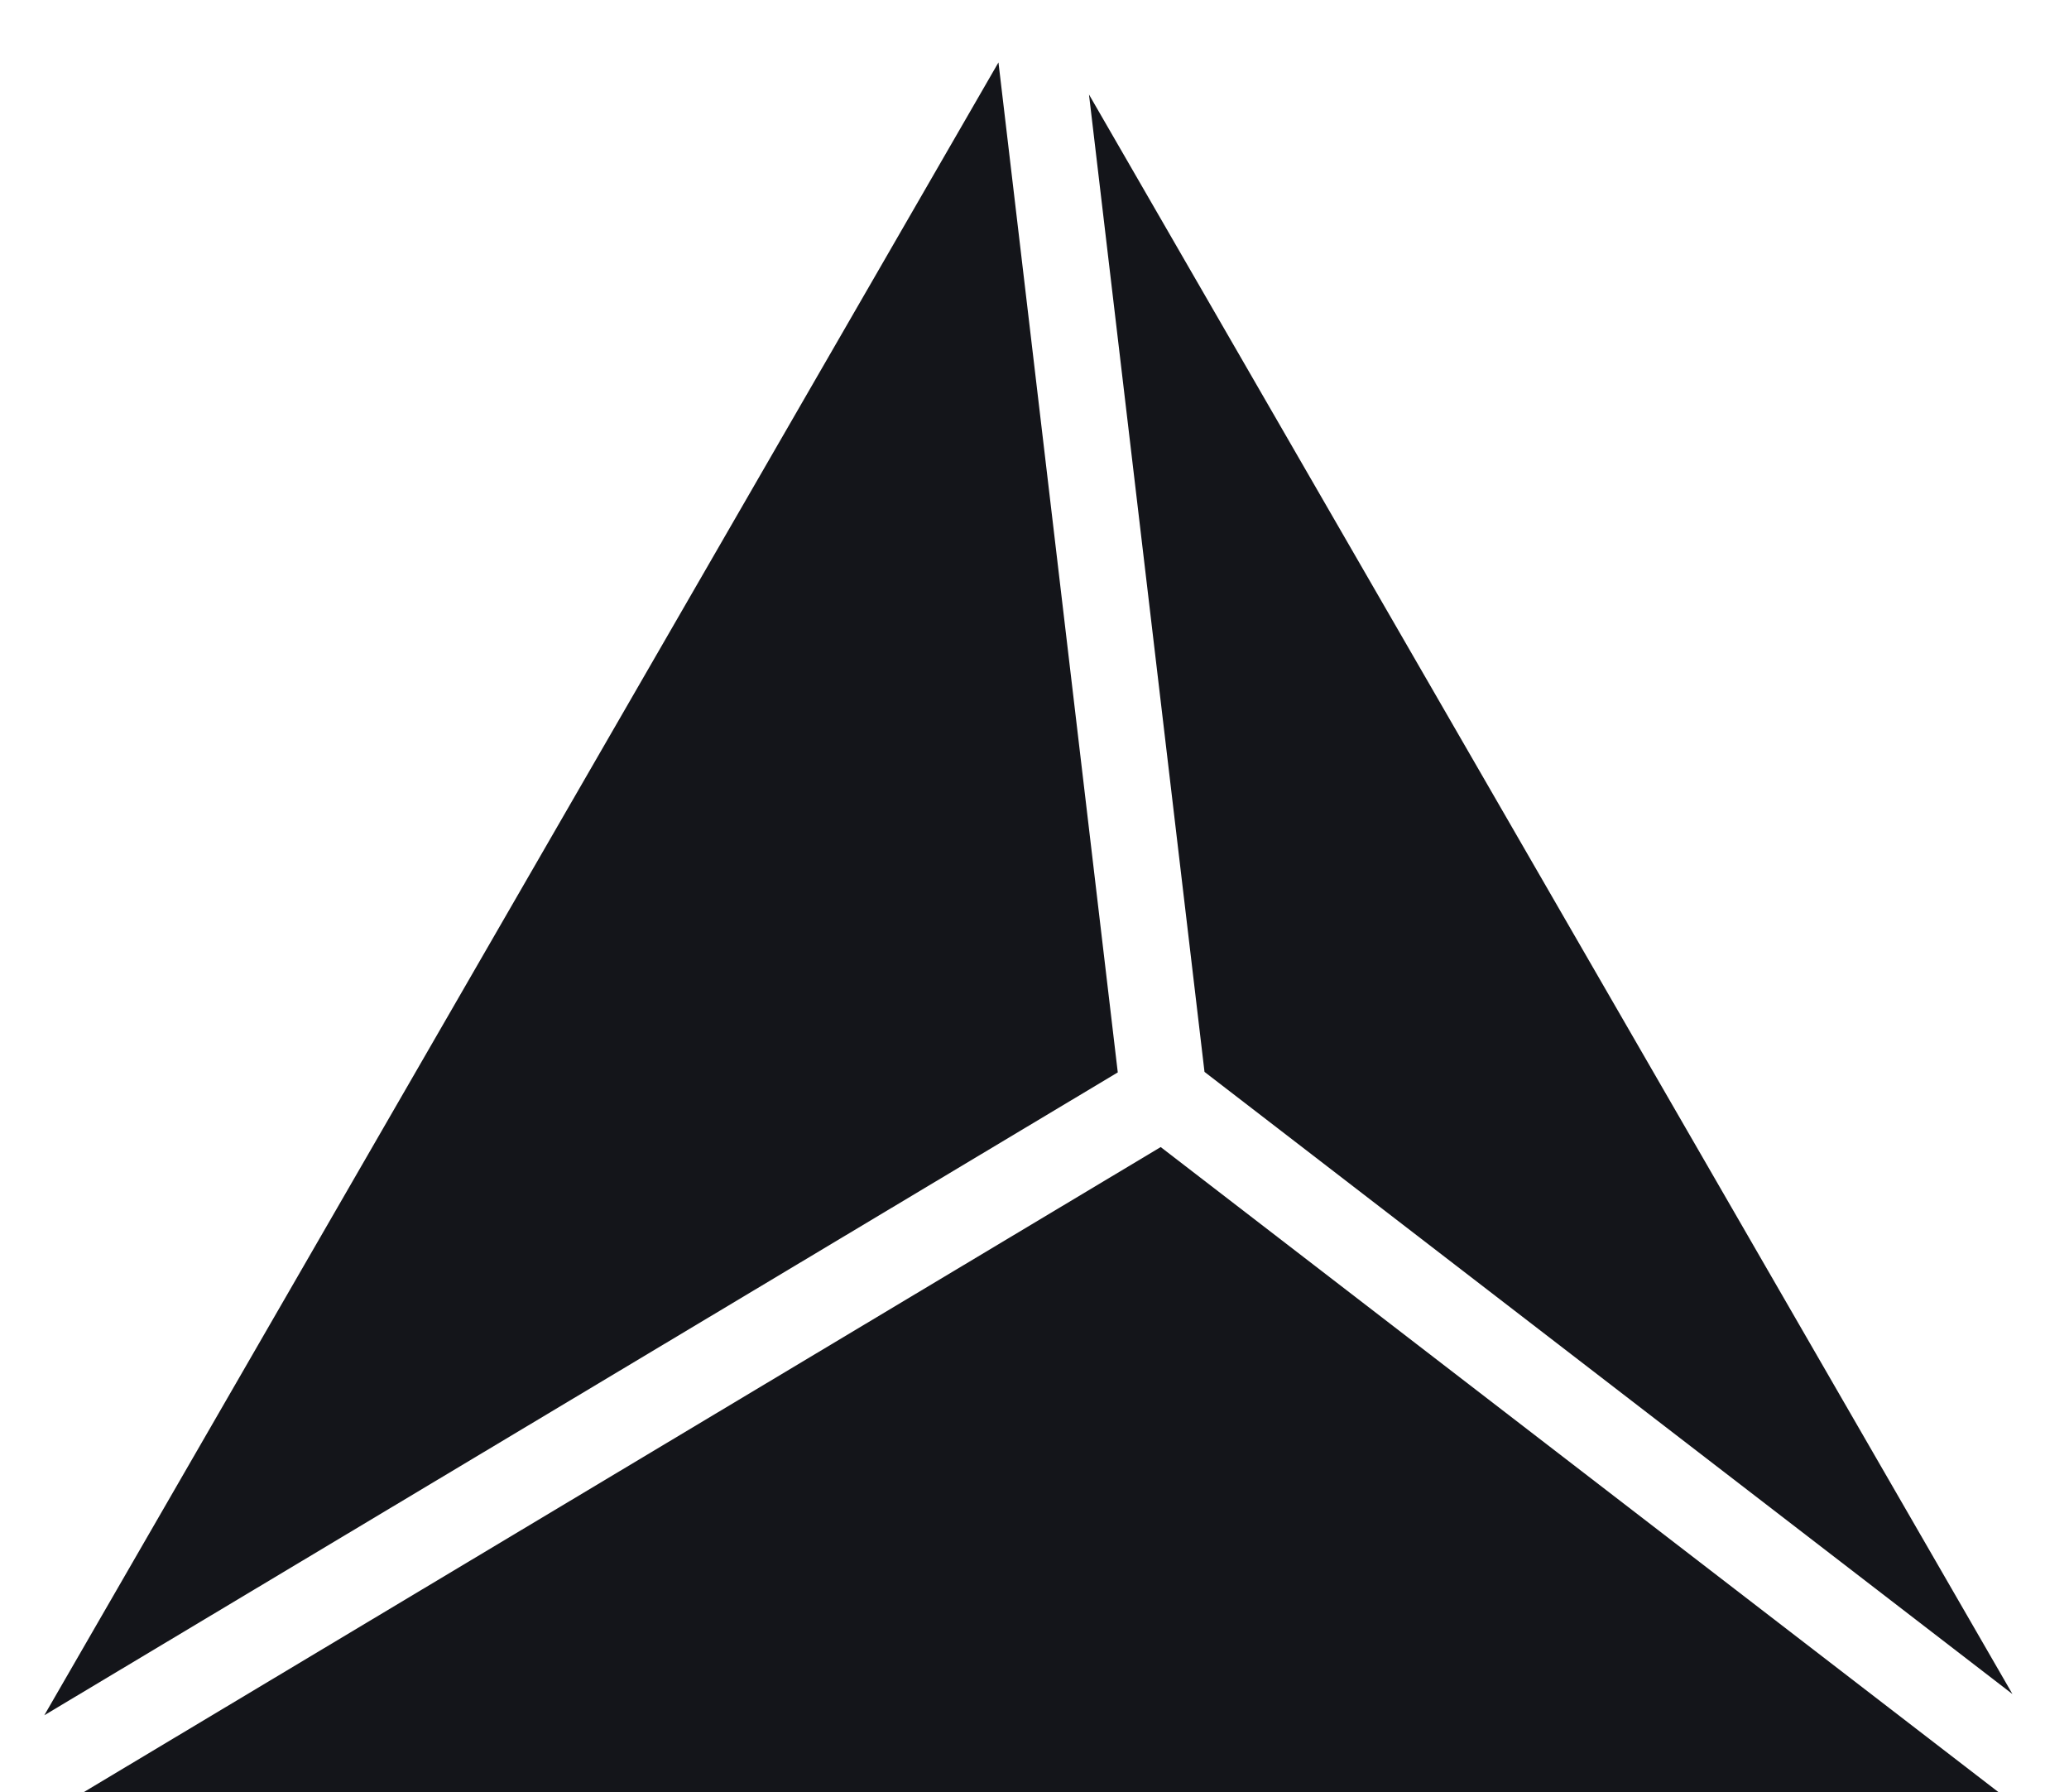
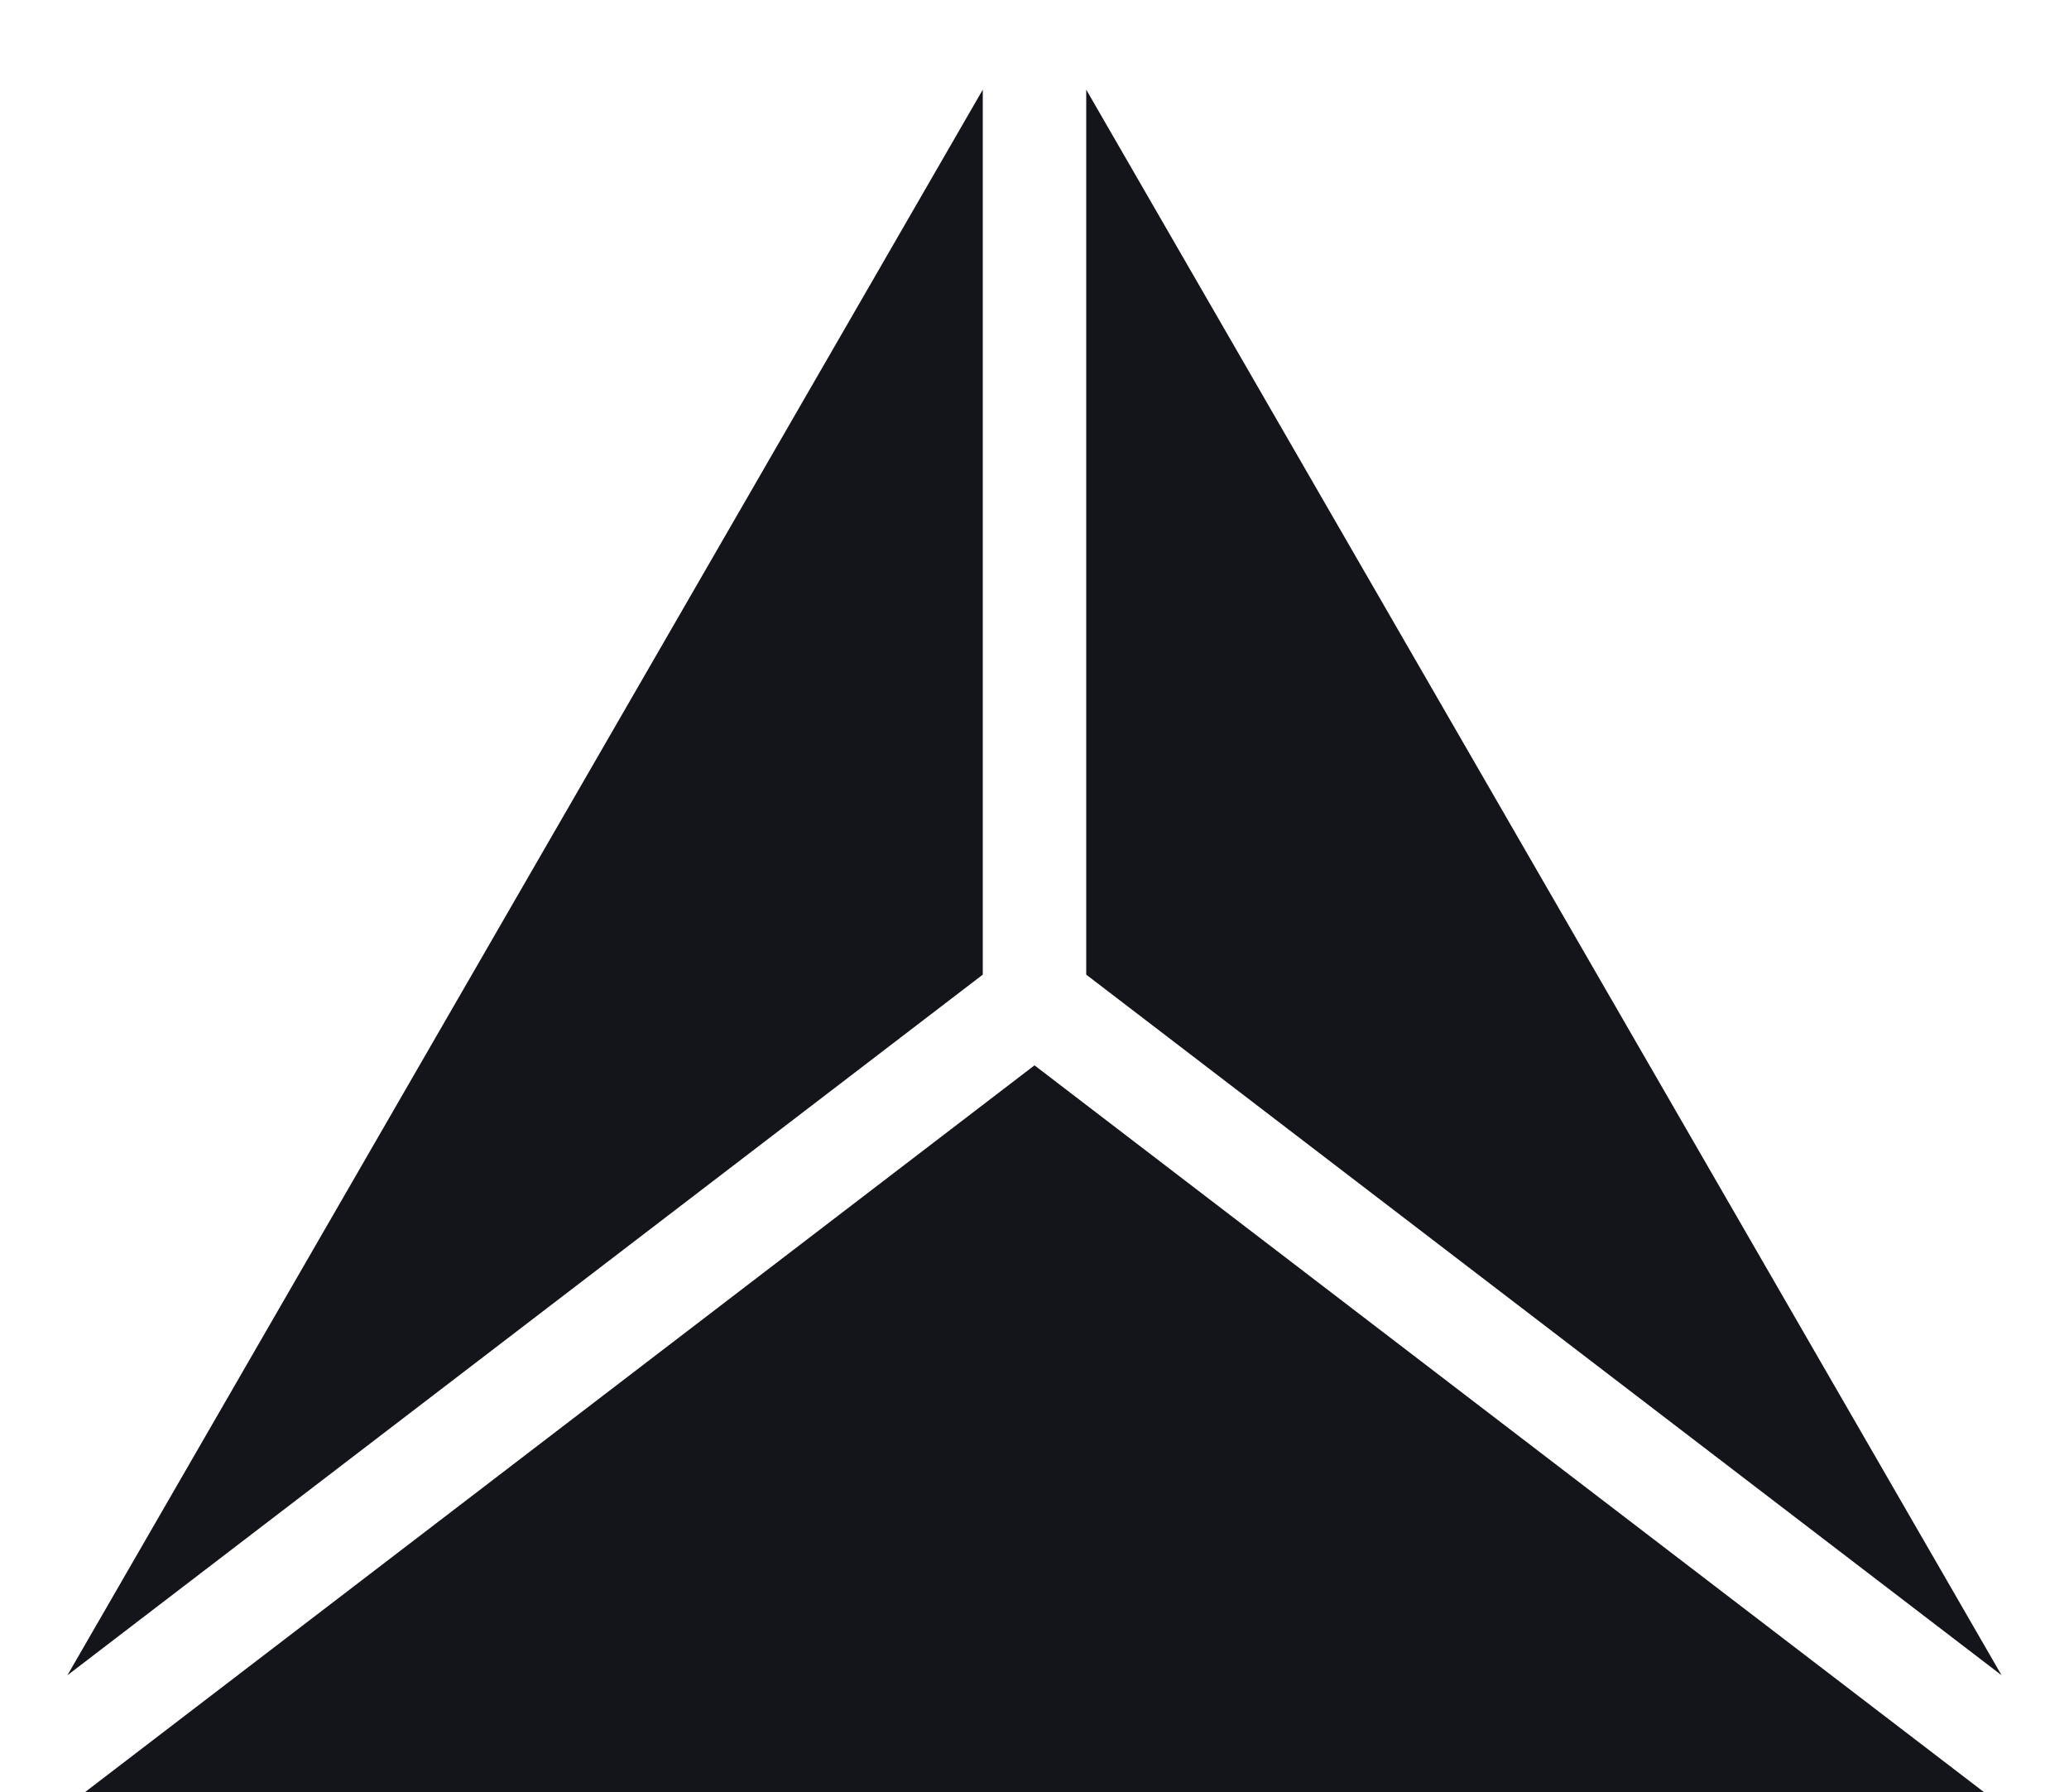
<svg xmlns="http://www.w3.org/2000/svg" viewBox="0 0 120 103.92" width="120" height="103.92" role="img" aria-label="ET Advisory mark">
-   <path d="M57.91 3.62 L2.57 99.47 L64.83 62.19Z" fill="#14151a" />
-   <path d="M116.72 98.24 L63.16 5.48 L69.86 62.16Z" fill="#14151a" />
-   <path d="M4.87 103.92 L115.9 103.92 L67.32 66.52Z" fill="#14151a" />
+   <path d="M57 5.2 L3.91 97.15 L57 56.52Z" fill="#14151a" />
+   <path d="M116.09 97.15 L63 5.2 L63 56.52Z" fill="#14151a" />
+   <path d="M4.94 103.92 L115.06 103.92 L60 61.78Z" fill="#14151a" />
</svg>
